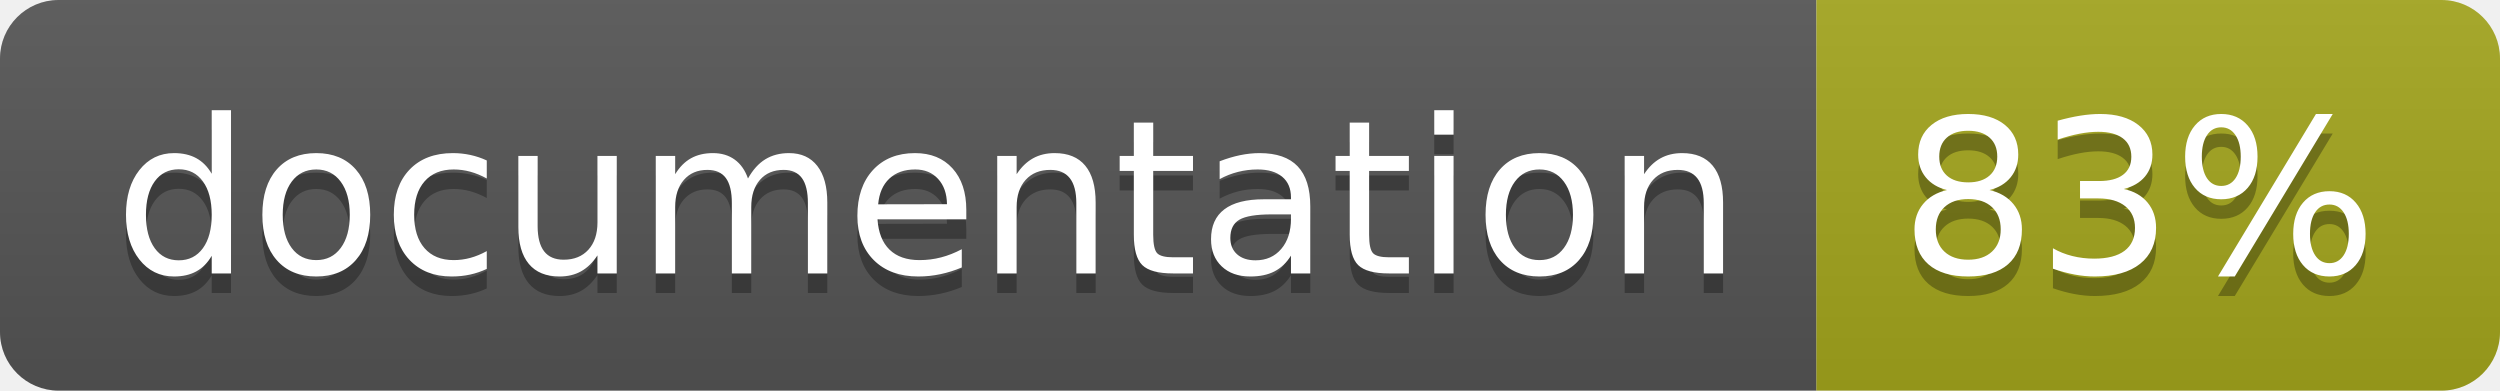
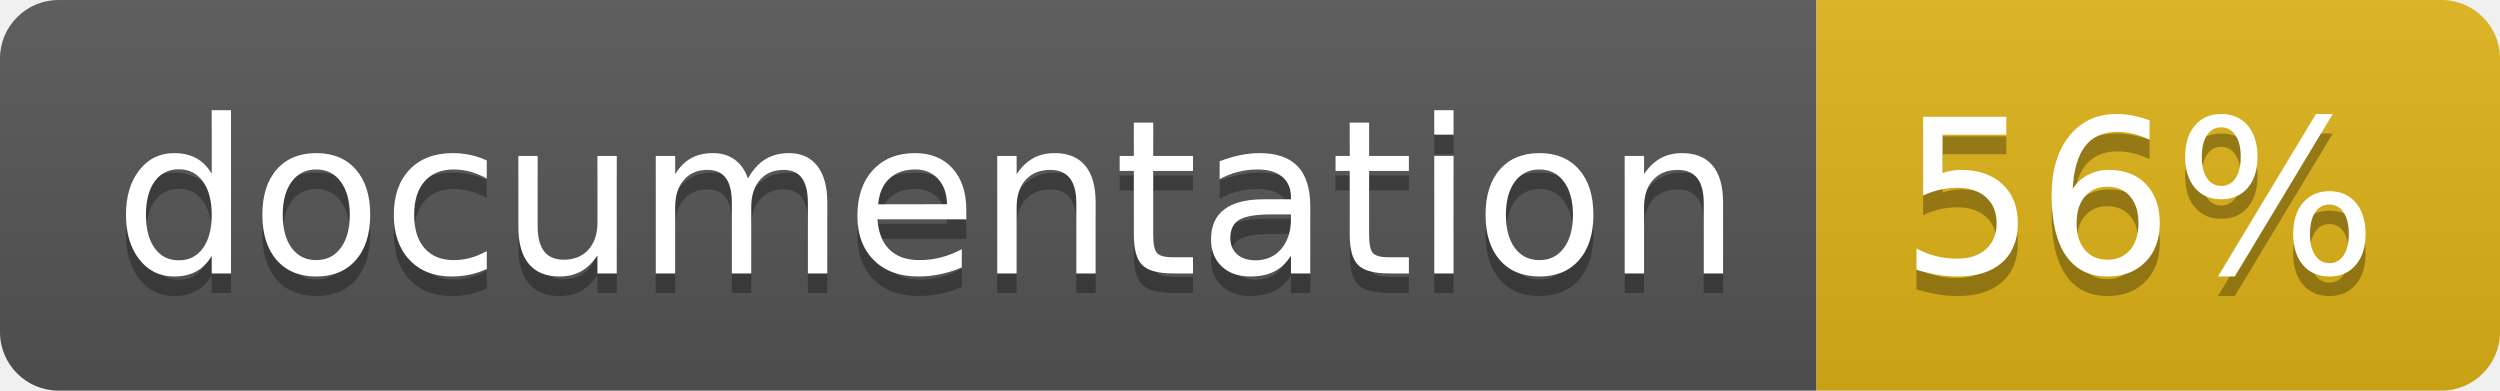
<svg xmlns="http://www.w3.org/2000/svg" width="128" height="20">
  <linearGradient id="b" x2="0" y2="100%">
    <stop offset="0" stop-color="#bbb" stop-opacity=".1" />
    <stop offset="1" stop-opacity=".1" />
  </linearGradient>
  <clipPath id="a">
    <rect width="128" height="20" rx="3" fill="#fff" />
  </clipPath>
  <g clip-path="url(#a)">
    <path fill="#555" d="M0 0h93v20H0z" />
-     <path fill="#a4a61d" d="M93 0h35v20H93z" />
+     <path fill="#dfb317" d="M93 0h35v20H93z" />
    <path fill="url(#b)" d="M0 0h128v20H0z" />
  </g>
  <g fill="#fff" text-anchor="middle" font-family="DejaVu Sans,Verdana,Geneva,sans-serif" font-size="110">
    <text x="475" y="150" fill="#010101" fill-opacity=".3" transform="scale(.1)" textLength="830">
      documentation
    </text>
    <text x="475" y="140" transform="scale(.1)" textLength="830">
      documentation
    </text>
    <text x="1095" y="150" fill="#010101" fill-opacity=".3" transform="scale(.1)" textLength="250">
-       83%
+       56%
    </text>
    <text x="1095" y="140" transform="scale(.1)" textLength="250">
-       83%
+       56%
    </text>
  </g>
</svg>
